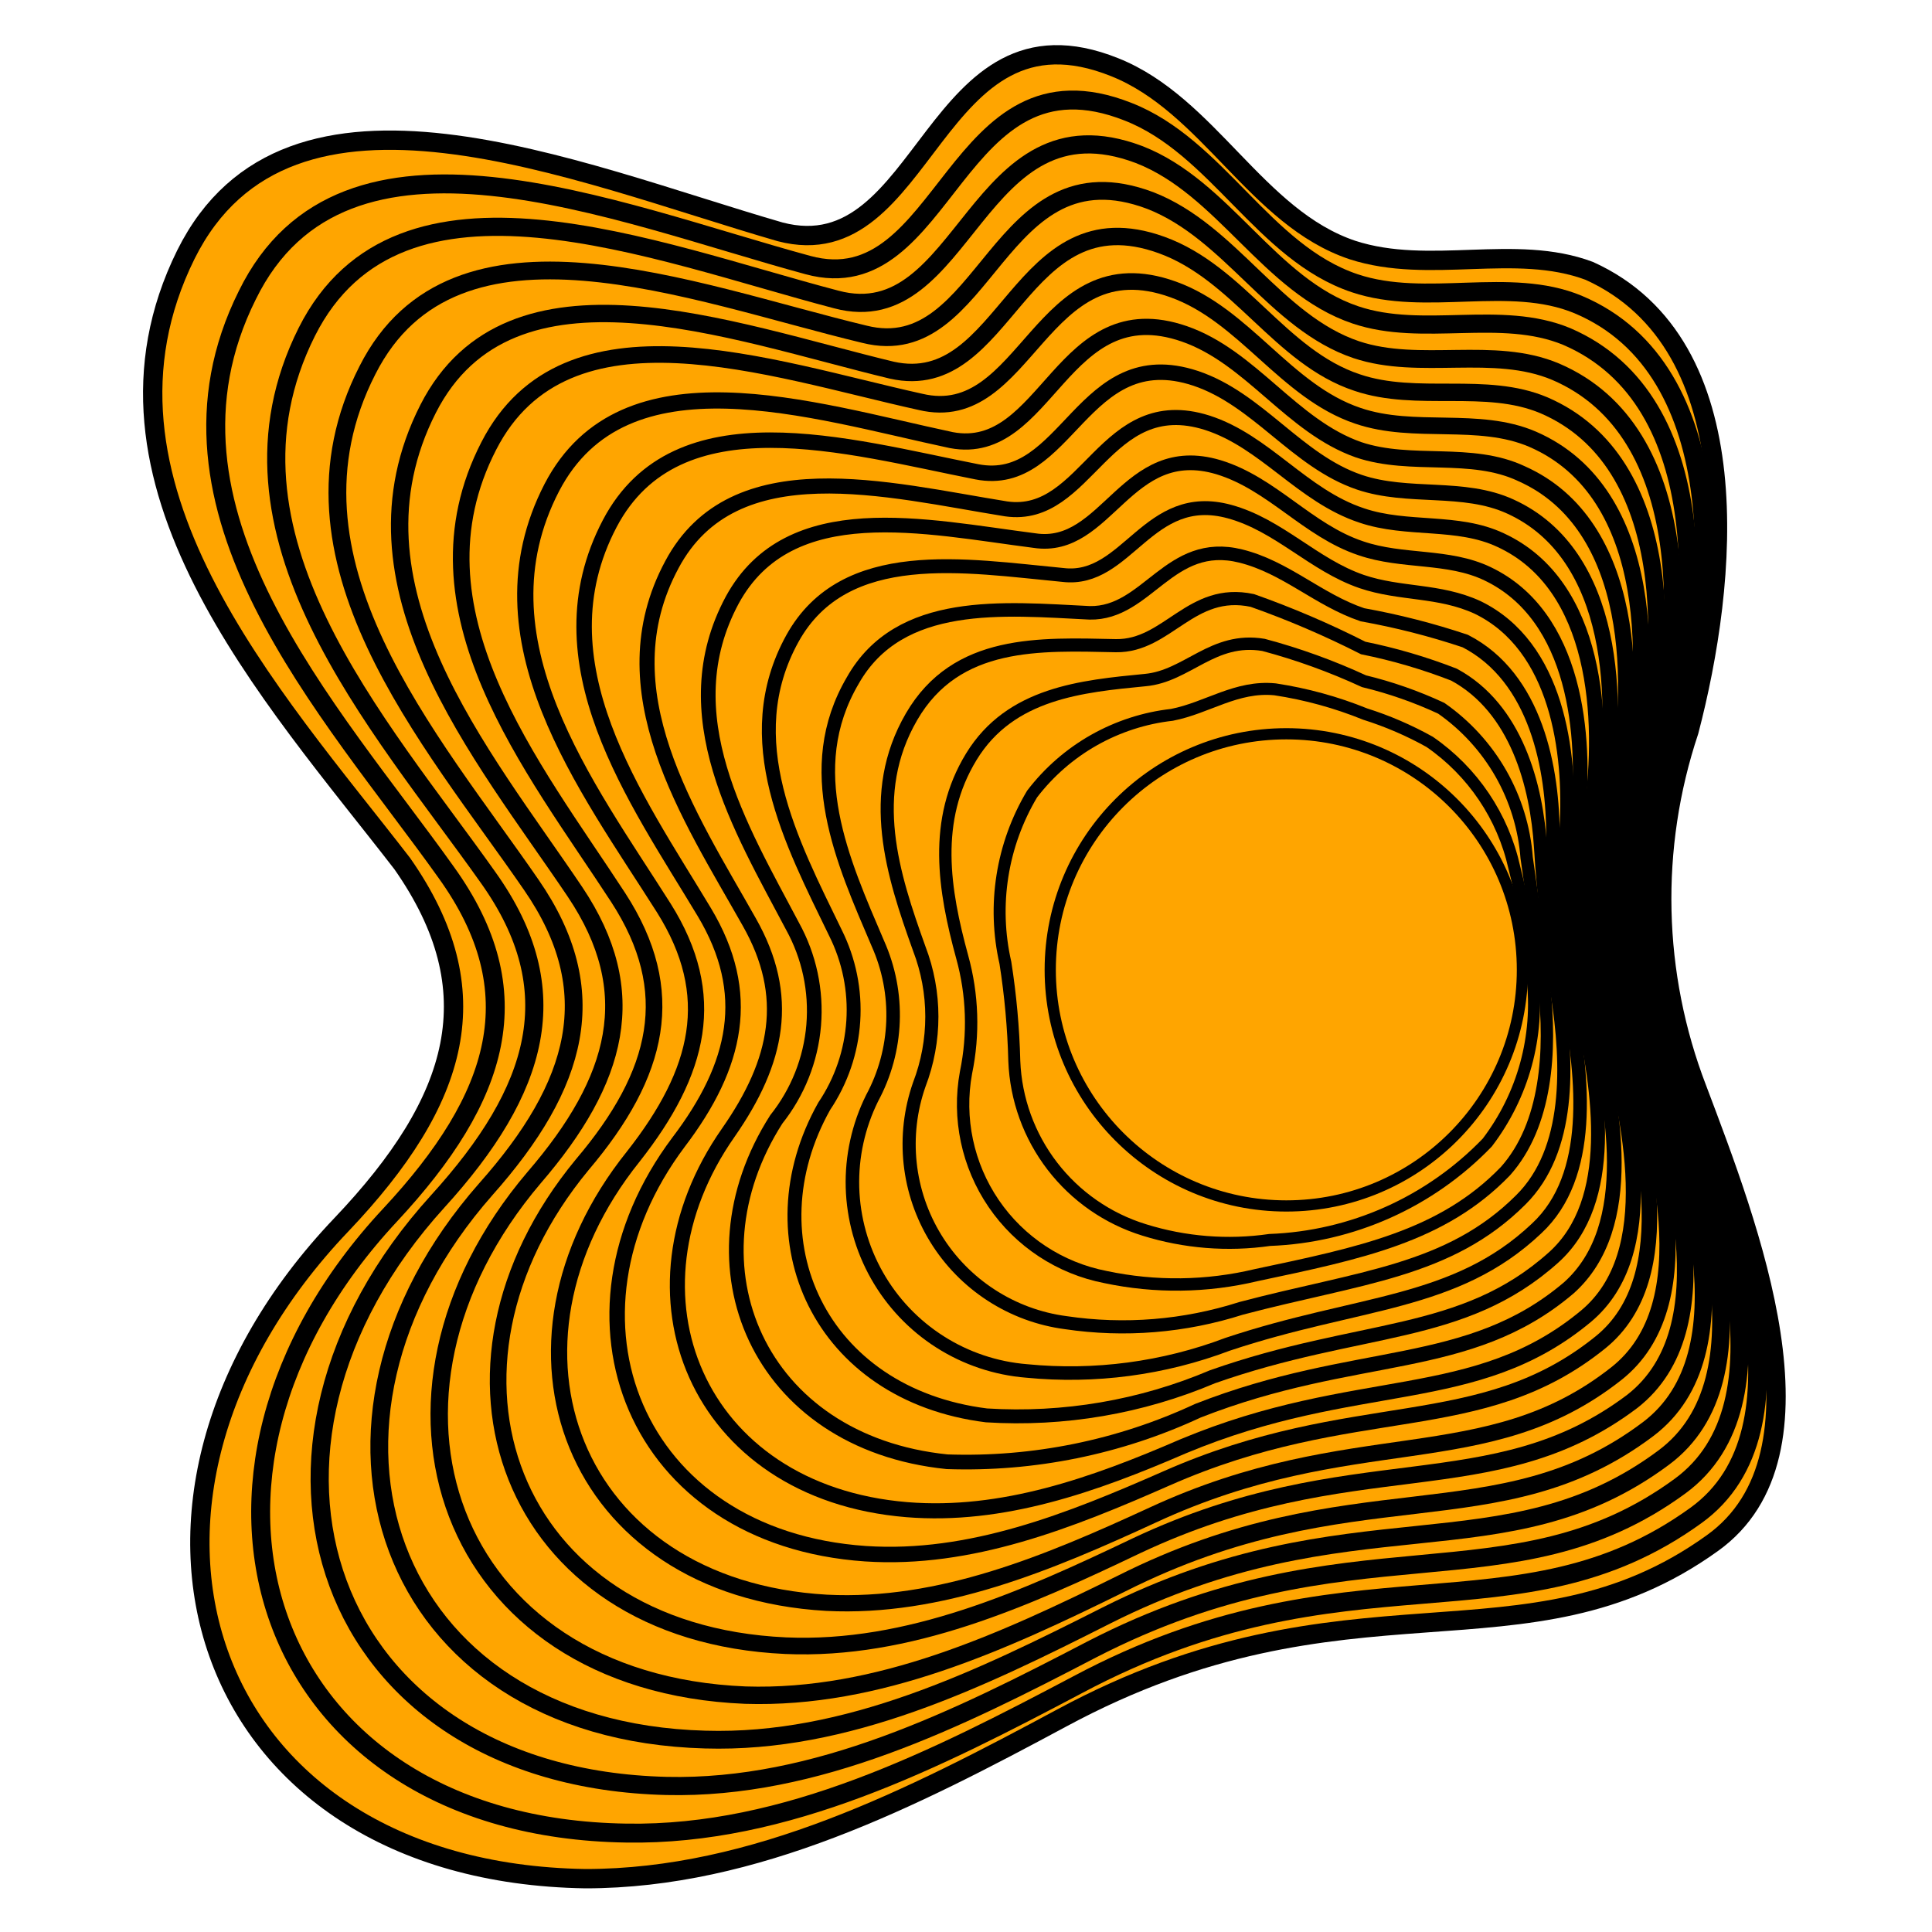
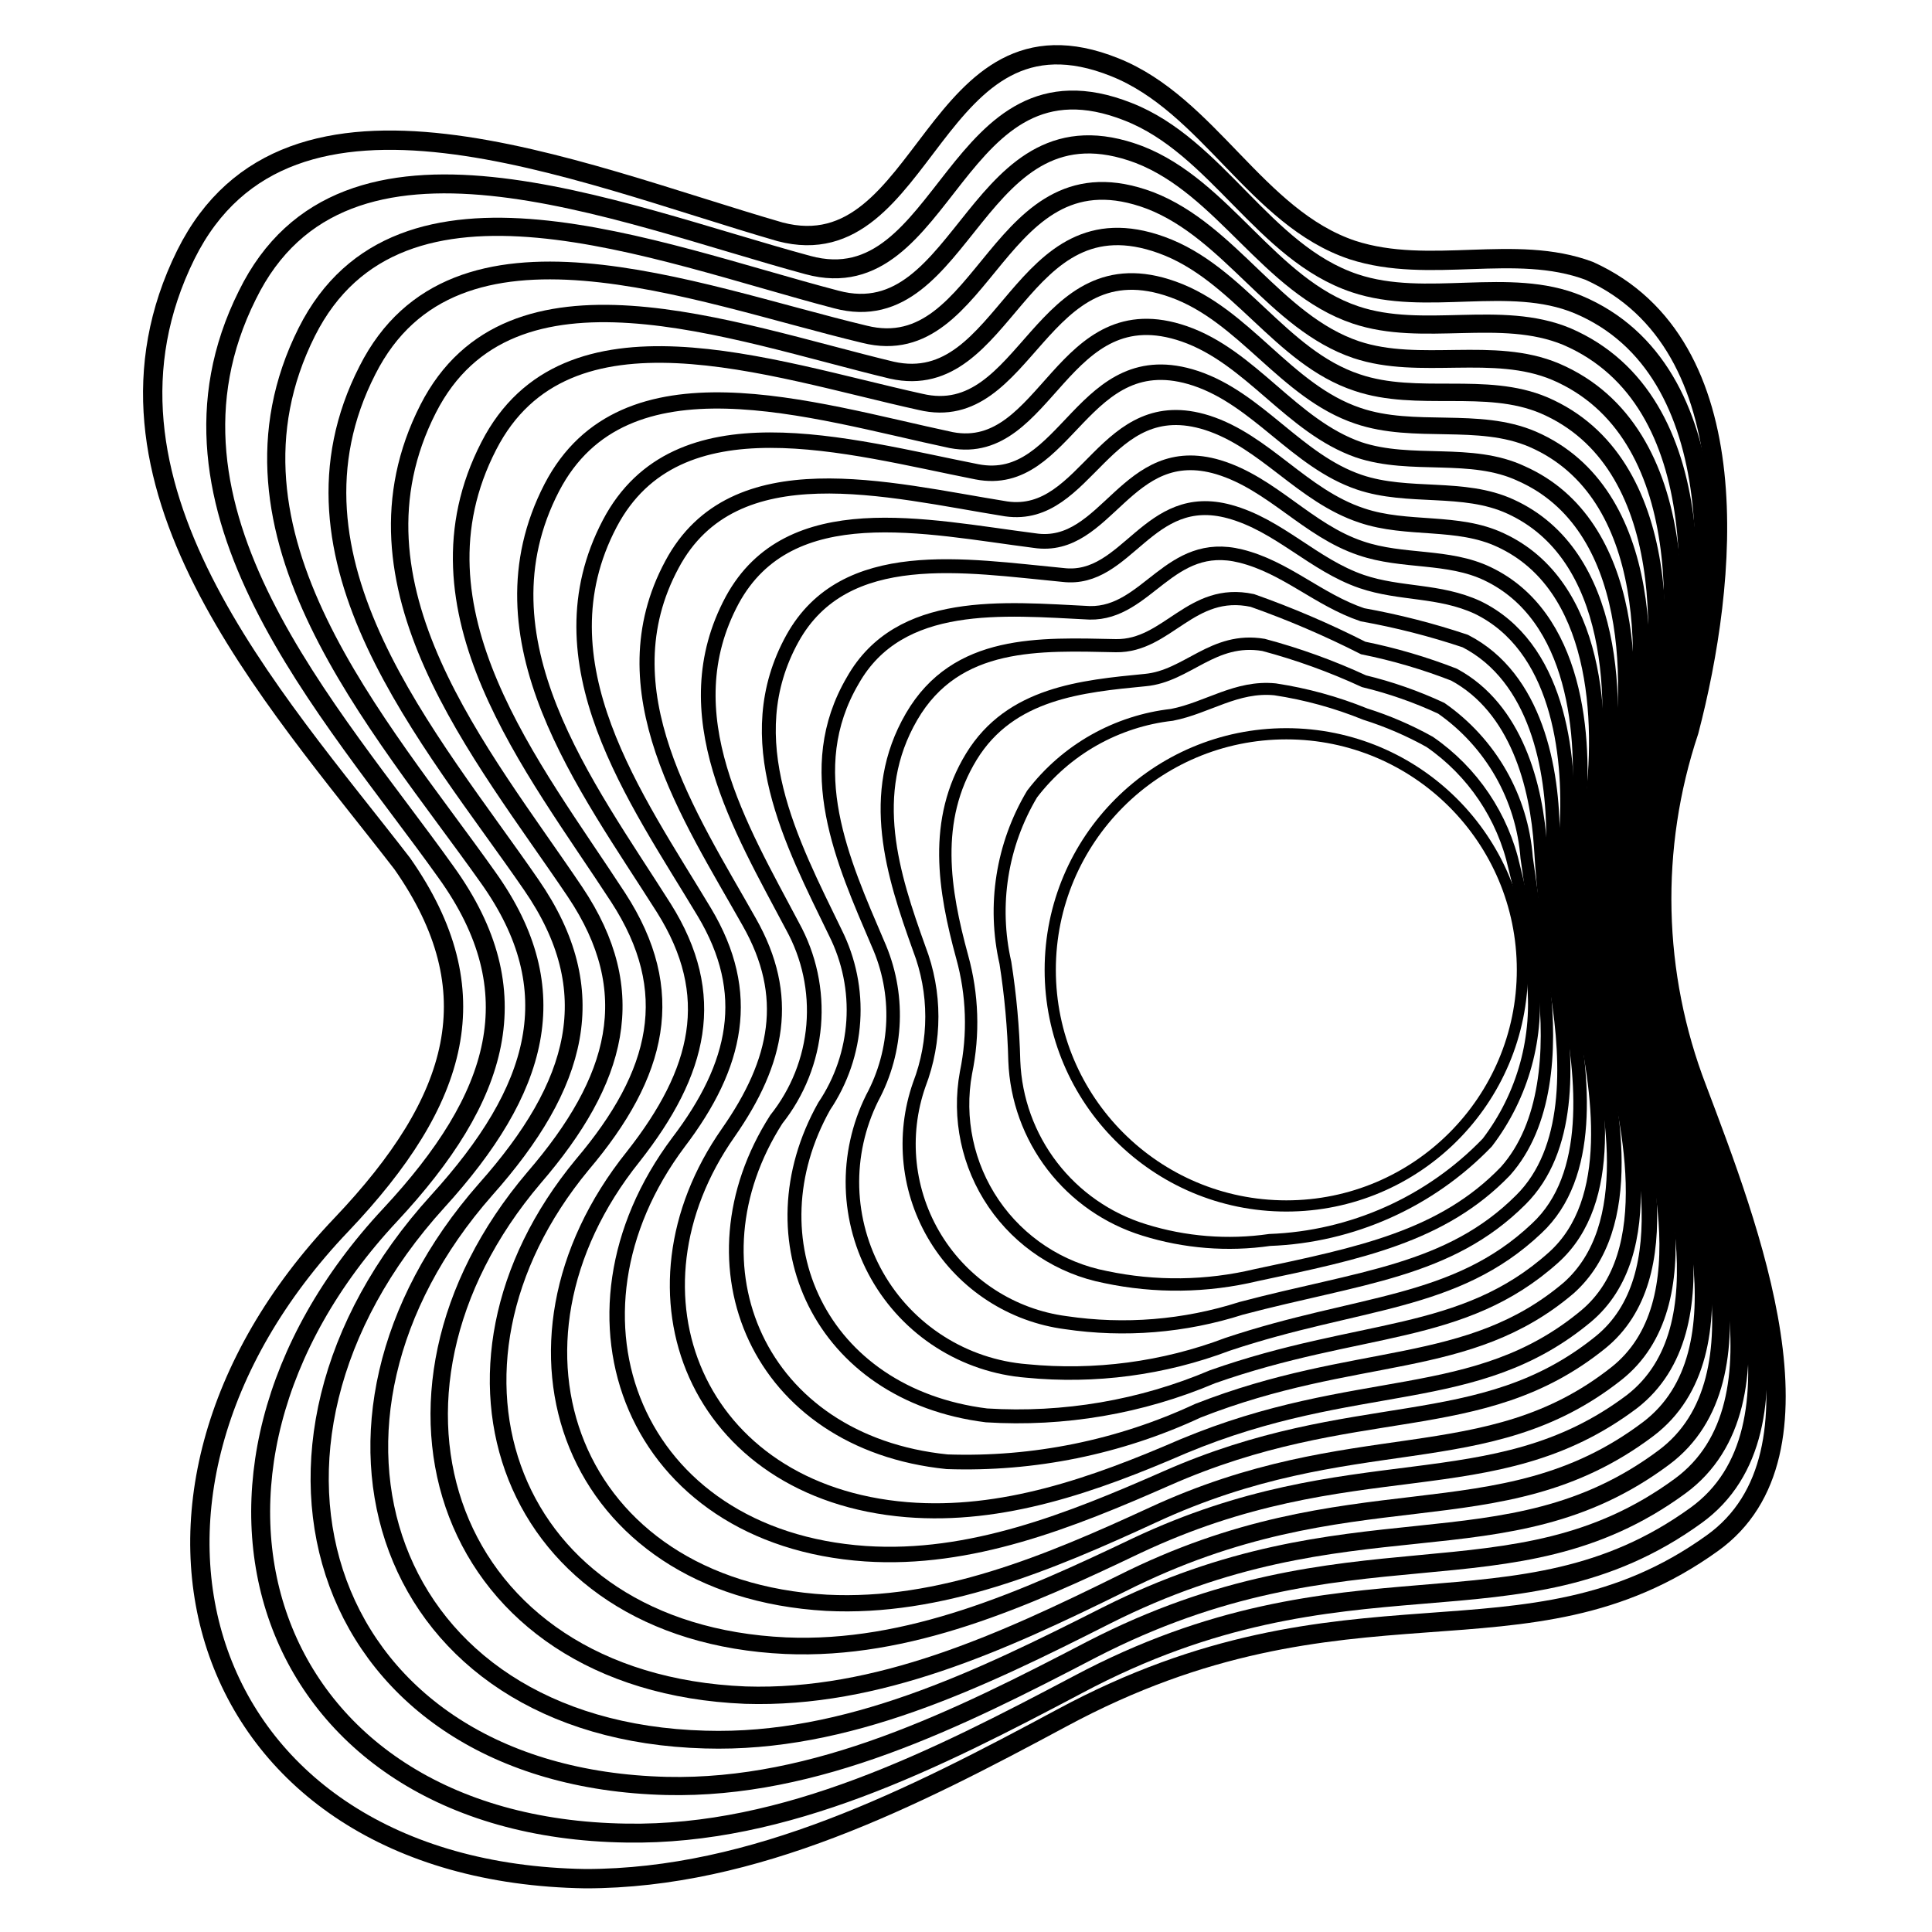
- <svg xmlns="http://www.w3.org/2000/svg" id="logo-59" width="80" height="80" viewBox="0 0 50 50" fill="orange">
+ <svg xmlns="http://www.w3.org/2000/svg" id="logo-59" width="80" height="80" viewBox="0 0 50 50" fill="none">
  <path class="stroke" d="M20.19 6C14.9 4.47 7.47 1.24 4.81 6.59C1.9 12.47 7.05 18 10.41 22.35C12.72 25.65 11.9 28.47 8.84 31.69C2 38.86 5.08 48.46 15.15 48.62C19.54 48.62 23.61 46.54 27.48 44.46C34.9 40.46 39.48 43.41 44.31 39.94C47.55 37.63 45.26 31.73 43.92 28.18C42.777 25.211 42.703 21.937 43.71 18.92C44.71 15.1 45.35 8.92 41.13 7.01C39.21 6.29 37 7.12 35 6.47C32.52 5.64 31.28 2.71 28.85 1.74C24.12 -0.16 24 7 20.19 6Z" stroke="black" stroke-width="0.5" stroke-miterlimit="10" />
  <path class="stroke" d="M29.19 2.89C31.5 3.79 32.7 6.54 35.06 7.33C36.91 7.95 39.06 7.14 40.84 7.88C44.84 9.56 44.47 15.58 43.39 19.17C42.524 22.063 42.605 25.156 43.62 28C44.87 31.4 46.97 37 43.89 39.22C39.27 42.56 34.89 39.87 27.89 43.6C24.22 45.54 20.35 47.51 16.21 47.44C6.71 47.3 3.78 38.2 10.1 31.44C12.94 28.39 13.77 25.67 11.55 22.58C8.55 18.37 3.63 13.19 6.4 7.64C8.9 2.53 15.9 5.5 20.91 6.86C24.51 7.84 24.68 1.11 29.19 2.89Z" stroke="black" stroke-width="0.49" stroke-miterlimit="10" />
  <path class="stroke" d="M29.48 4C31.67 4.85 32.85 7.4 35.08 8.15C36.83 8.74 38.84 8 40.55 8.71C44.38 10.36 44 16 43.07 19.42C42.295 22.163 42.383 25.078 43.32 27.77C44.48 31.03 46.4 36.32 43.48 38.46C39.11 41.66 34.94 39.24 28.25 42.69C24.78 44.5 21.13 46.31 17.25 46.22C8.3 46 5.5 37.5 11.33 31.09C13.95 28.21 14.71 25.63 12.64 22.72C9.81 18.72 5.32 13.82 7.94 8.59C10.34 3.82 16.94 6.52 21.64 7.75C25 8.65 25.24 2.4 29.48 4Z" stroke="black" stroke-width="0.47" stroke-miterlimit="10" />
  <path class="stroke" d="M29.77 5.19C31.85 6 33 8.34 35.1 9.05C36.75 9.6 38.65 8.94 40.26 9.62C43.86 11.16 43.62 16.44 42.75 19.68C42.061 22.275 42.148 25.014 43 27.56C44.09 30.68 45.81 35.67 43.06 37.72C38.94 40.79 34.96 38.62 28.63 41.81C25.35 43.47 21.92 45.13 18.25 45.02C9.9 44.79 7.25 36.82 12.57 30.78C14.97 28.08 15.65 25.65 13.75 22.9C11.14 19.11 7 14.49 9.51 9.58C11.77 5.11 17.91 7.58 22.37 8.65C25.55 9.45 25.79 3.69 29.77 5.19Z" stroke="black" stroke-width="0.46" stroke-miterlimit="10" />
  <path class="stroke" d="M30.06 6.34C32.06 7.06 33.13 9.24 35.12 9.9C36.68 10.43 38.45 9.85 39.96 10.49C43.35 11.95 43.19 16.87 42.43 19.93C41.831 22.385 41.928 24.957 42.71 27.36C43.71 30.36 45.25 35.01 42.66 36.98C38.78 39.91 34.99 37.98 29.03 40.98C25.95 42.5 22.72 43.98 19.29 43.87C11.52 43.55 9 36.15 13.82 30.48C16 27.95 16.62 25.67 14.88 23.08C12.47 19.5 8.75 15.16 11.08 10.58C13.21 6.4 18.92 8.58 23.08 9.58C26.07 10.25 26.35 5 30.06 6.34Z" stroke="black" stroke-width="0.45" stroke-miterlimit="10" />
  <path class="stroke" d="M30.36 7.49C32.21 8.15 33.27 10.13 35.14 10.76C36.6 11.26 38.26 10.76 39.67 11.37C42.84 12.75 42.77 17.3 42.11 20.18C41.593 22.499 41.696 24.914 42.41 27.18C43.32 30.01 44.67 34.38 42.24 36.27C38.62 39 35 37.37 29.42 40C26.53 41.38 23.52 42.73 20.33 42.59C13.13 42.26 10.7 35.42 15.07 30.14C17.07 27.78 17.57 25.65 16 23.23C13.8 19.85 10.46 15.79 12.65 11.54C14.65 7.64 19.92 9.54 23.82 10.4C26.59 11.06 26.91 6.25 30.36 7.49Z" stroke="black" stroke-width="0.43" stroke-miterlimit="10" />
  <path class="stroke" d="M30.65 8.64C32.38 9.24 33.42 11.03 35.16 11.64C36.53 12.1 38.07 11.64 39.38 12.26C42.32 13.57 42.38 17.76 41.79 20.45C41.36 22.627 41.47 24.875 42.11 27C42.93 29.68 44.11 33.75 41.83 35.55C38.46 38.21 35.03 36.8 29.83 39.21C27.14 40.45 24.34 41.63 21.39 41.48C14.77 41.1 12.46 34.83 16.39 29.93C18.12 27.73 18.6 25.76 17.18 23.5C15.18 20.34 12.25 16.55 14.28 12.62C16.15 9.02 21 10.62 24.62 11.39C27.11 11.86 27.47 7.54 30.65 8.64Z" stroke="black" stroke-width="0.42" stroke-miterlimit="10" />
  <path class="stroke" d="M30.94 9.79C32.56 10.33 33.56 11.93 35.18 12.48C36.45 12.91 37.87 12.55 39.09 13.11C41.81 14.35 41.92 18.17 41.47 20.68C41.133 22.7 41.249 24.77 41.81 26.74C42.54 29.29 43.52 33.04 41.42 34.74C38.3 37.26 35.06 36.11 30.19 38.26C27.69 39.36 25.11 40.39 22.4 40.21C16.4 39.8 14.17 34.08 17.56 29.56C19.08 27.56 19.48 25.7 18.23 23.61C16.46 20.66 13.89 17.15 15.78 13.55C17.52 10.24 21.93 11.55 25.28 12.21C27.63 12.67 28 8.82 30.94 9.79Z" stroke="black" stroke-width="0.4" stroke-miterlimit="10" />
  <path class="stroke" d="M31.24 10.94C32.74 11.42 33.7 12.83 35.24 13.34C36.42 13.74 37.72 13.45 38.84 13.98C41.34 15.14 41.53 18.6 41.19 20.98C40.935 22.852 41.058 24.756 41.55 26.58C42.19 28.98 42.99 32.43 41.05 34.06C38.18 36.45 35.12 35.55 30.62 37.43C28.31 38.43 25.94 39.27 23.47 39.07C18 38.62 15.94 33.46 18.85 29.31C20.14 27.46 20.48 25.78 19.39 23.86C17.84 21.11 15.64 17.86 17.39 14.61C18.99 11.61 22.98 12.68 26.04 13.17C28.15 13.47 28.58 10.1 31.24 10.94Z" stroke="black" stroke-width="0.39" stroke-miterlimit="10" />
  <path class="stroke" d="M31.53 12.09C32.92 12.51 33.84 13.73 35.22 14.19C36.3 14.56 37.48 14.36 38.5 14.85C40.78 15.94 41.06 19.03 40.83 21.19C40.66 22.912 40.785 24.65 41.2 26.33C41.76 28.59 42.38 31.74 40.6 33.33C38 35.54 35.1 34.9 31 36.51C28.971 37.455 26.747 37.907 24.51 37.83C19.61 37.33 17.68 32.74 20.09 28.97C20.646 28.271 20.983 27.424 21.058 26.534C21.132 25.644 20.942 24.752 20.51 23.97C19.17 21.43 17.36 18.49 18.95 15.53C20.43 12.81 23.95 13.63 26.77 13.99C28.66 14.28 29.14 11.38 31.53 12.09Z" stroke="black" stroke-width="0.38" stroke-miterlimit="10" />
  <path class="stroke" d="M31.82 13.24C33.1 13.59 33.99 14.62 35.24 15.05C36.24 15.39 37.24 15.26 38.24 15.72C40.3 16.72 40.66 19.46 40.54 21.44C40.458 23.014 40.589 24.591 40.93 26.13C41.4 28.24 41.83 31.08 40.21 32.54C37.85 34.66 35.21 34.28 31.38 35.63C29.534 36.413 27.531 36.755 25.53 36.63C21.21 36.09 19.4 32.07 21.33 28.63C21.772 27.974 22.032 27.213 22.083 26.424C22.134 25.635 21.974 24.847 21.62 24.14C20.49 21.81 19.06 19.14 20.51 16.52C21.86 14.09 24.98 14.64 27.51 14.88C29.18 15.08 29.7 12.66 31.82 13.24Z" stroke="black" stroke-width="0.36" stroke-miterlimit="10" />
  <path class="stroke" d="M32.11 14.39C33.28 14.68 34.11 15.52 35.26 15.91C36.162 16.072 37.051 16.299 37.92 16.59C39.75 17.53 40.2 19.89 40.19 21.69C40.191 23.11 40.328 24.526 40.6 25.92C40.98 27.92 41.23 30.43 39.77 31.79C37.66 33.79 35.15 33.66 31.77 34.79C30.113 35.417 28.333 35.653 26.57 35.48C25.772 35.416 25.002 35.158 24.326 34.727C23.651 34.297 23.092 33.708 22.697 33.011C22.303 32.315 22.085 31.532 22.062 30.731C22.04 29.931 22.215 29.137 22.57 28.42C22.9 27.809 23.085 27.131 23.111 26.438C23.137 25.744 23.003 25.054 22.72 24.42C21.81 22.29 20.72 19.91 22.07 17.61C23.28 15.47 25.97 15.75 28.2 15.86C29.7 15.89 30.26 13.93 32.11 14.39Z" stroke="black" stroke-width="0.35" stroke-miterlimit="10" />
  <path class="stroke" d="M32.41 15.54C33.392 15.887 34.351 16.298 35.28 16.77C36.082 16.932 36.868 17.163 37.63 17.46C39.24 18.33 39.77 20.32 39.87 21.94C39.94 23.16 40.11 24.49 40.3 25.72C40.59 27.55 40.65 29.77 39.36 31.05C37.5 32.91 35.18 33.05 32.12 33.86C30.655 34.329 29.102 34.456 27.58 34.23C26.893 34.14 26.235 33.897 25.654 33.52C25.072 33.144 24.582 32.642 24.219 32.052C23.856 31.462 23.629 30.798 23.555 30.109C23.481 29.421 23.561 28.724 23.79 28.07C24.225 26.937 24.225 25.683 23.79 24.55C23.1 22.63 22.43 20.55 23.59 18.55C24.75 16.55 26.92 16.67 28.88 16.71C30.22 16.73 30.82 15.2 32.41 15.54Z" stroke="black" stroke-width="0.34" stroke-miterlimit="10" />
  <path class="stroke" d="M32.7 16.69C33.592 16.928 34.462 17.243 35.3 17.63C35.988 17.796 36.658 18.031 37.3 18.33C37.932 18.771 38.458 19.347 38.841 20.016C39.223 20.686 39.452 21.431 39.51 22.2C39.66 23.25 39.83 24.41 39.96 25.51C40.15 27.2 40.03 29.11 38.96 30.31C37.33 32 35.2 32.43 32.51 33C31.23 33.306 29.898 33.323 28.61 33.05C27.433 32.822 26.393 32.138 25.717 31.148C25.041 30.157 24.783 28.939 25 27.76C25.206 26.766 25.172 25.738 24.9 24.76C24.43 23.04 24.13 21.23 25.14 19.58C26.15 17.93 28 17.76 29.64 17.6C30.73 17.5 31.39 16.47 32.7 16.69Z" stroke="black" stroke-width="0.32" stroke-miterlimit="10" />
  <path class="stroke" d="M33 17.84C33.799 17.961 34.581 18.176 35.33 18.48C35.91 18.663 36.469 18.904 37 19.2C38.114 19.968 38.896 21.129 39.19 22.45C39.431 23.384 39.588 24.338 39.66 25.3C39.839 26.821 39.419 28.353 38.49 29.57C37.01 31.107 34.992 32.01 32.86 32.09C31.771 32.247 30.66 32.158 29.61 31.83C28.666 31.539 27.837 30.962 27.235 30.18C26.633 29.397 26.289 28.447 26.25 27.46C26.229 26.609 26.152 25.761 26.02 24.92C25.679 23.429 25.926 21.864 26.71 20.55C27.144 19.982 27.688 19.507 28.31 19.155C28.933 18.803 29.619 18.58 30.33 18.5C31.25 18.32 32 17.74 33 17.84Z" stroke="black" stroke-width="0.31" stroke-miterlimit="10" />
  <path class="stroke" d="M33.29 31.21C36.664 31.21 39.4 28.474 39.4 25.1C39.4 21.726 36.664 18.99 33.29 18.99C29.916 18.99 27.18 21.726 27.18 25.1C27.18 28.474 29.916 31.21 33.29 31.21Z" stroke="black" stroke-width="0.29" stroke-miterlimit="10" />
</svg>
